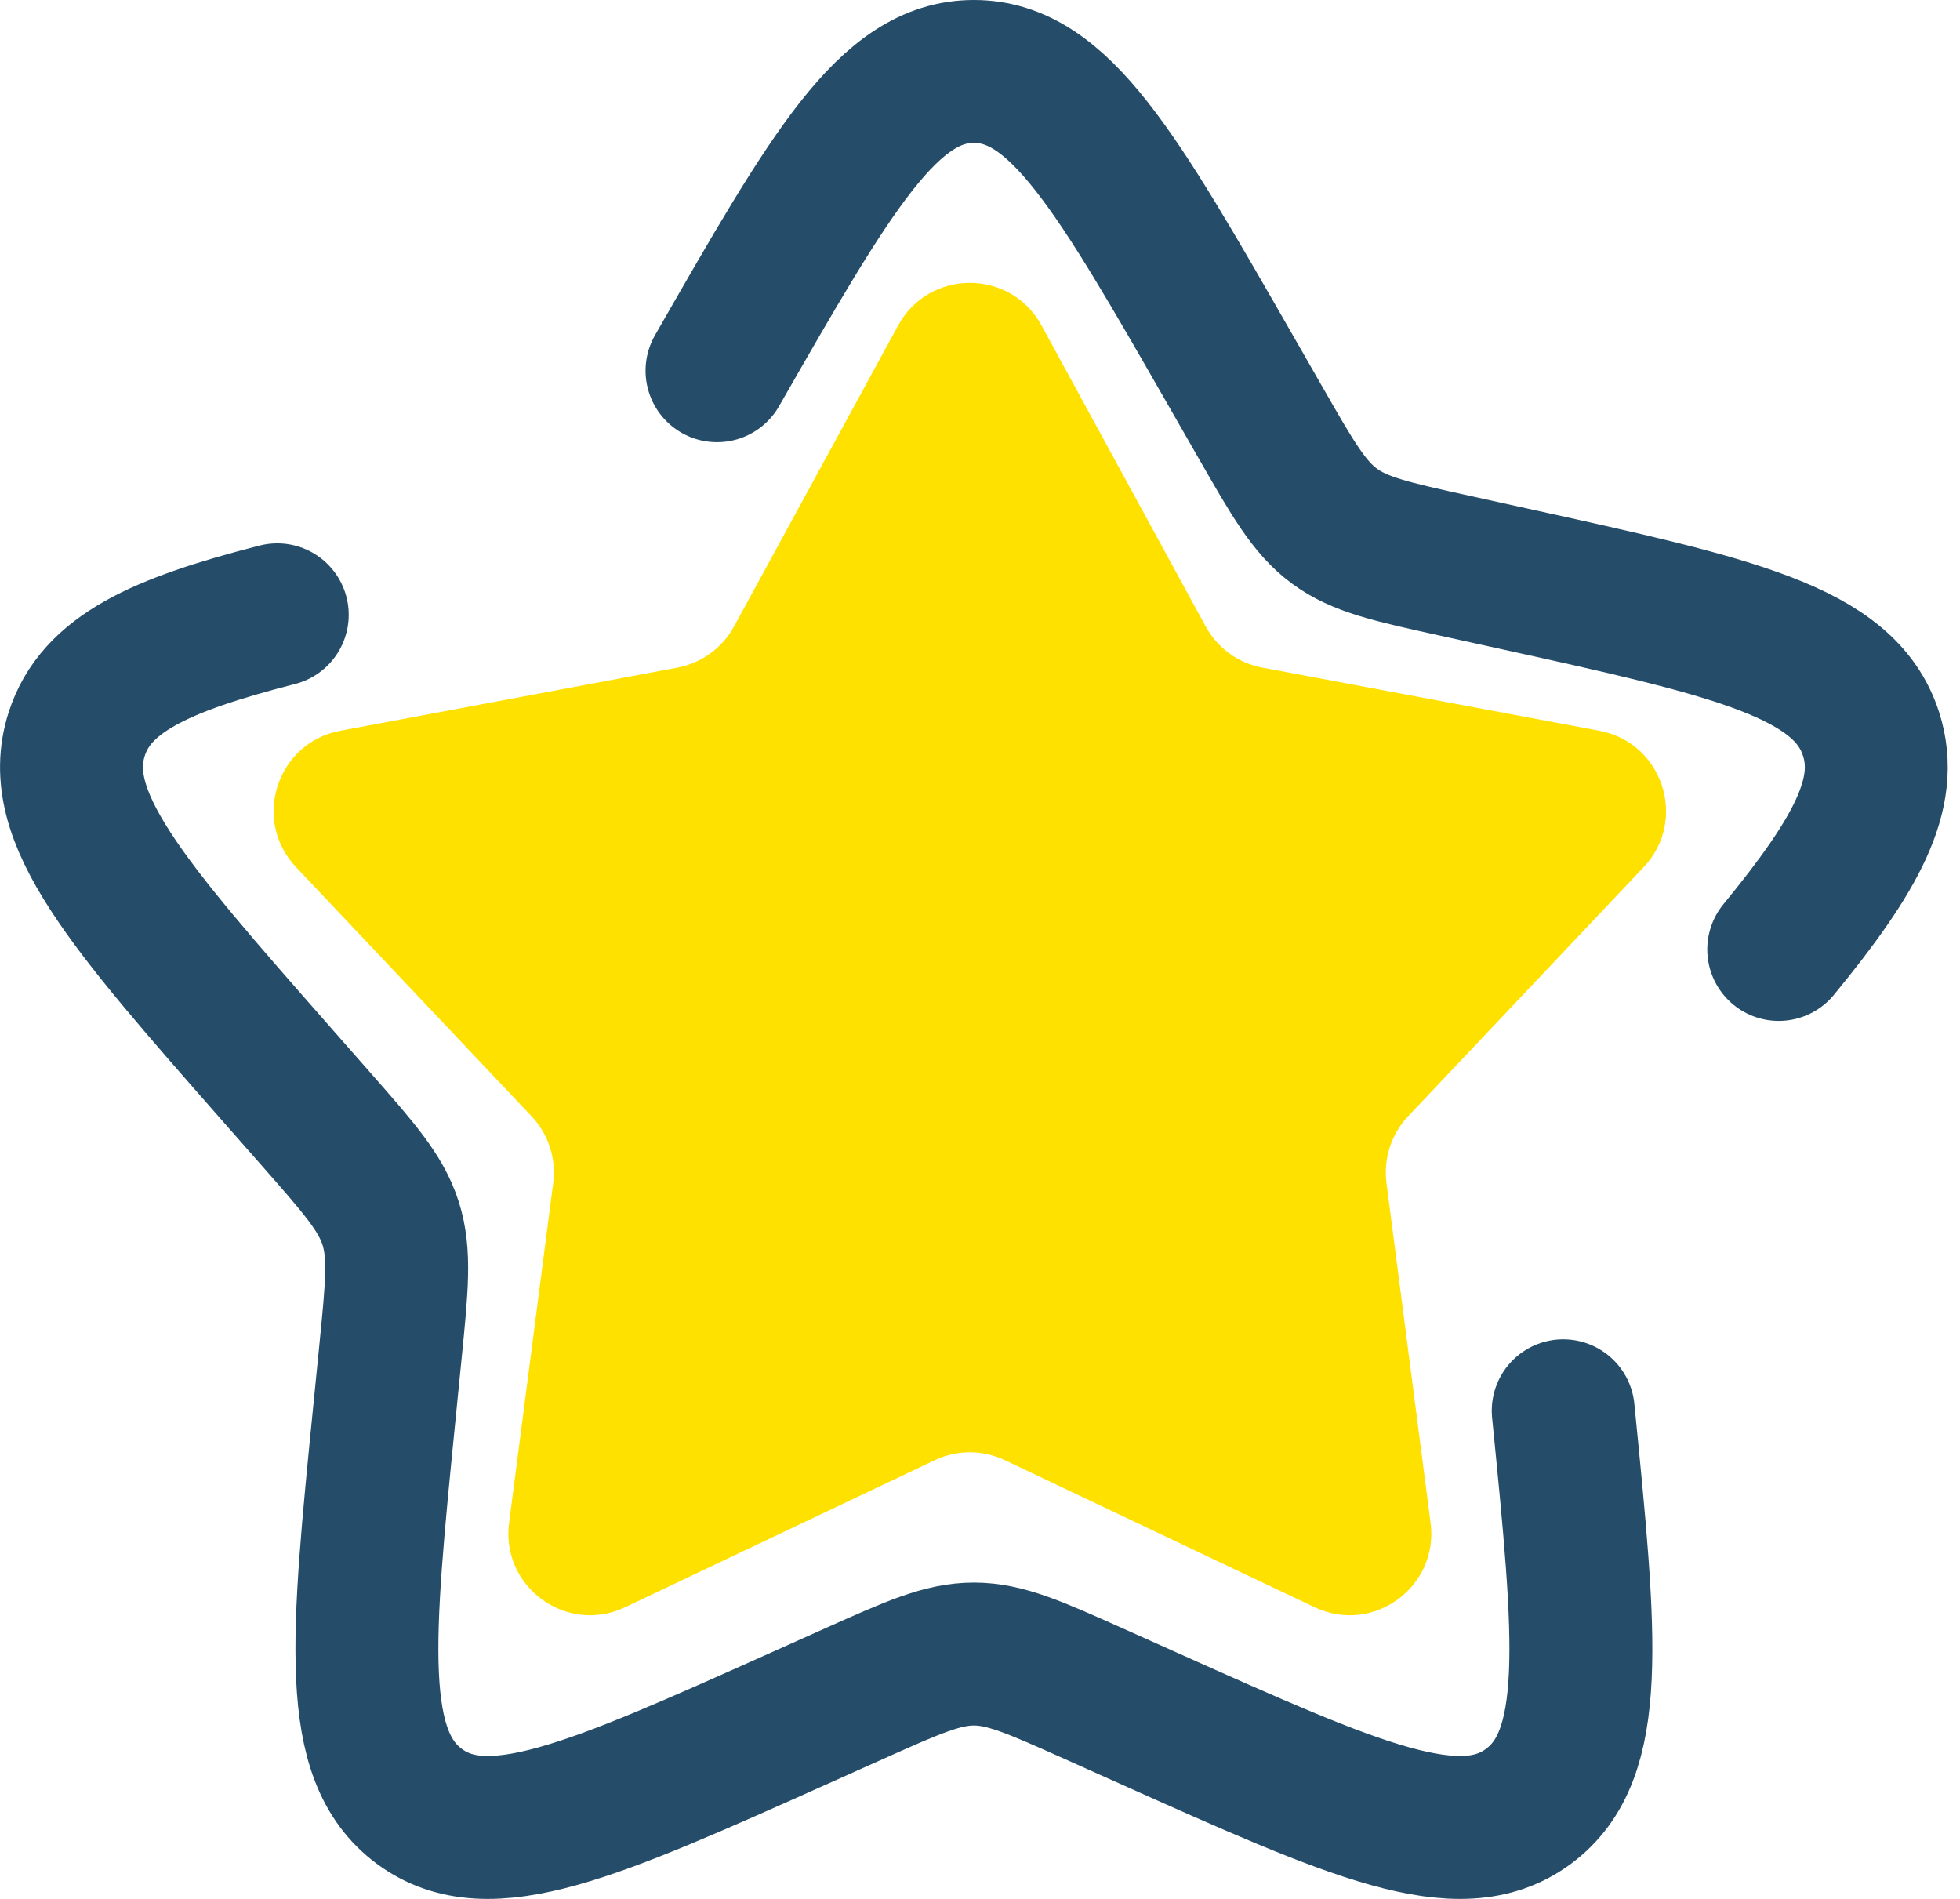
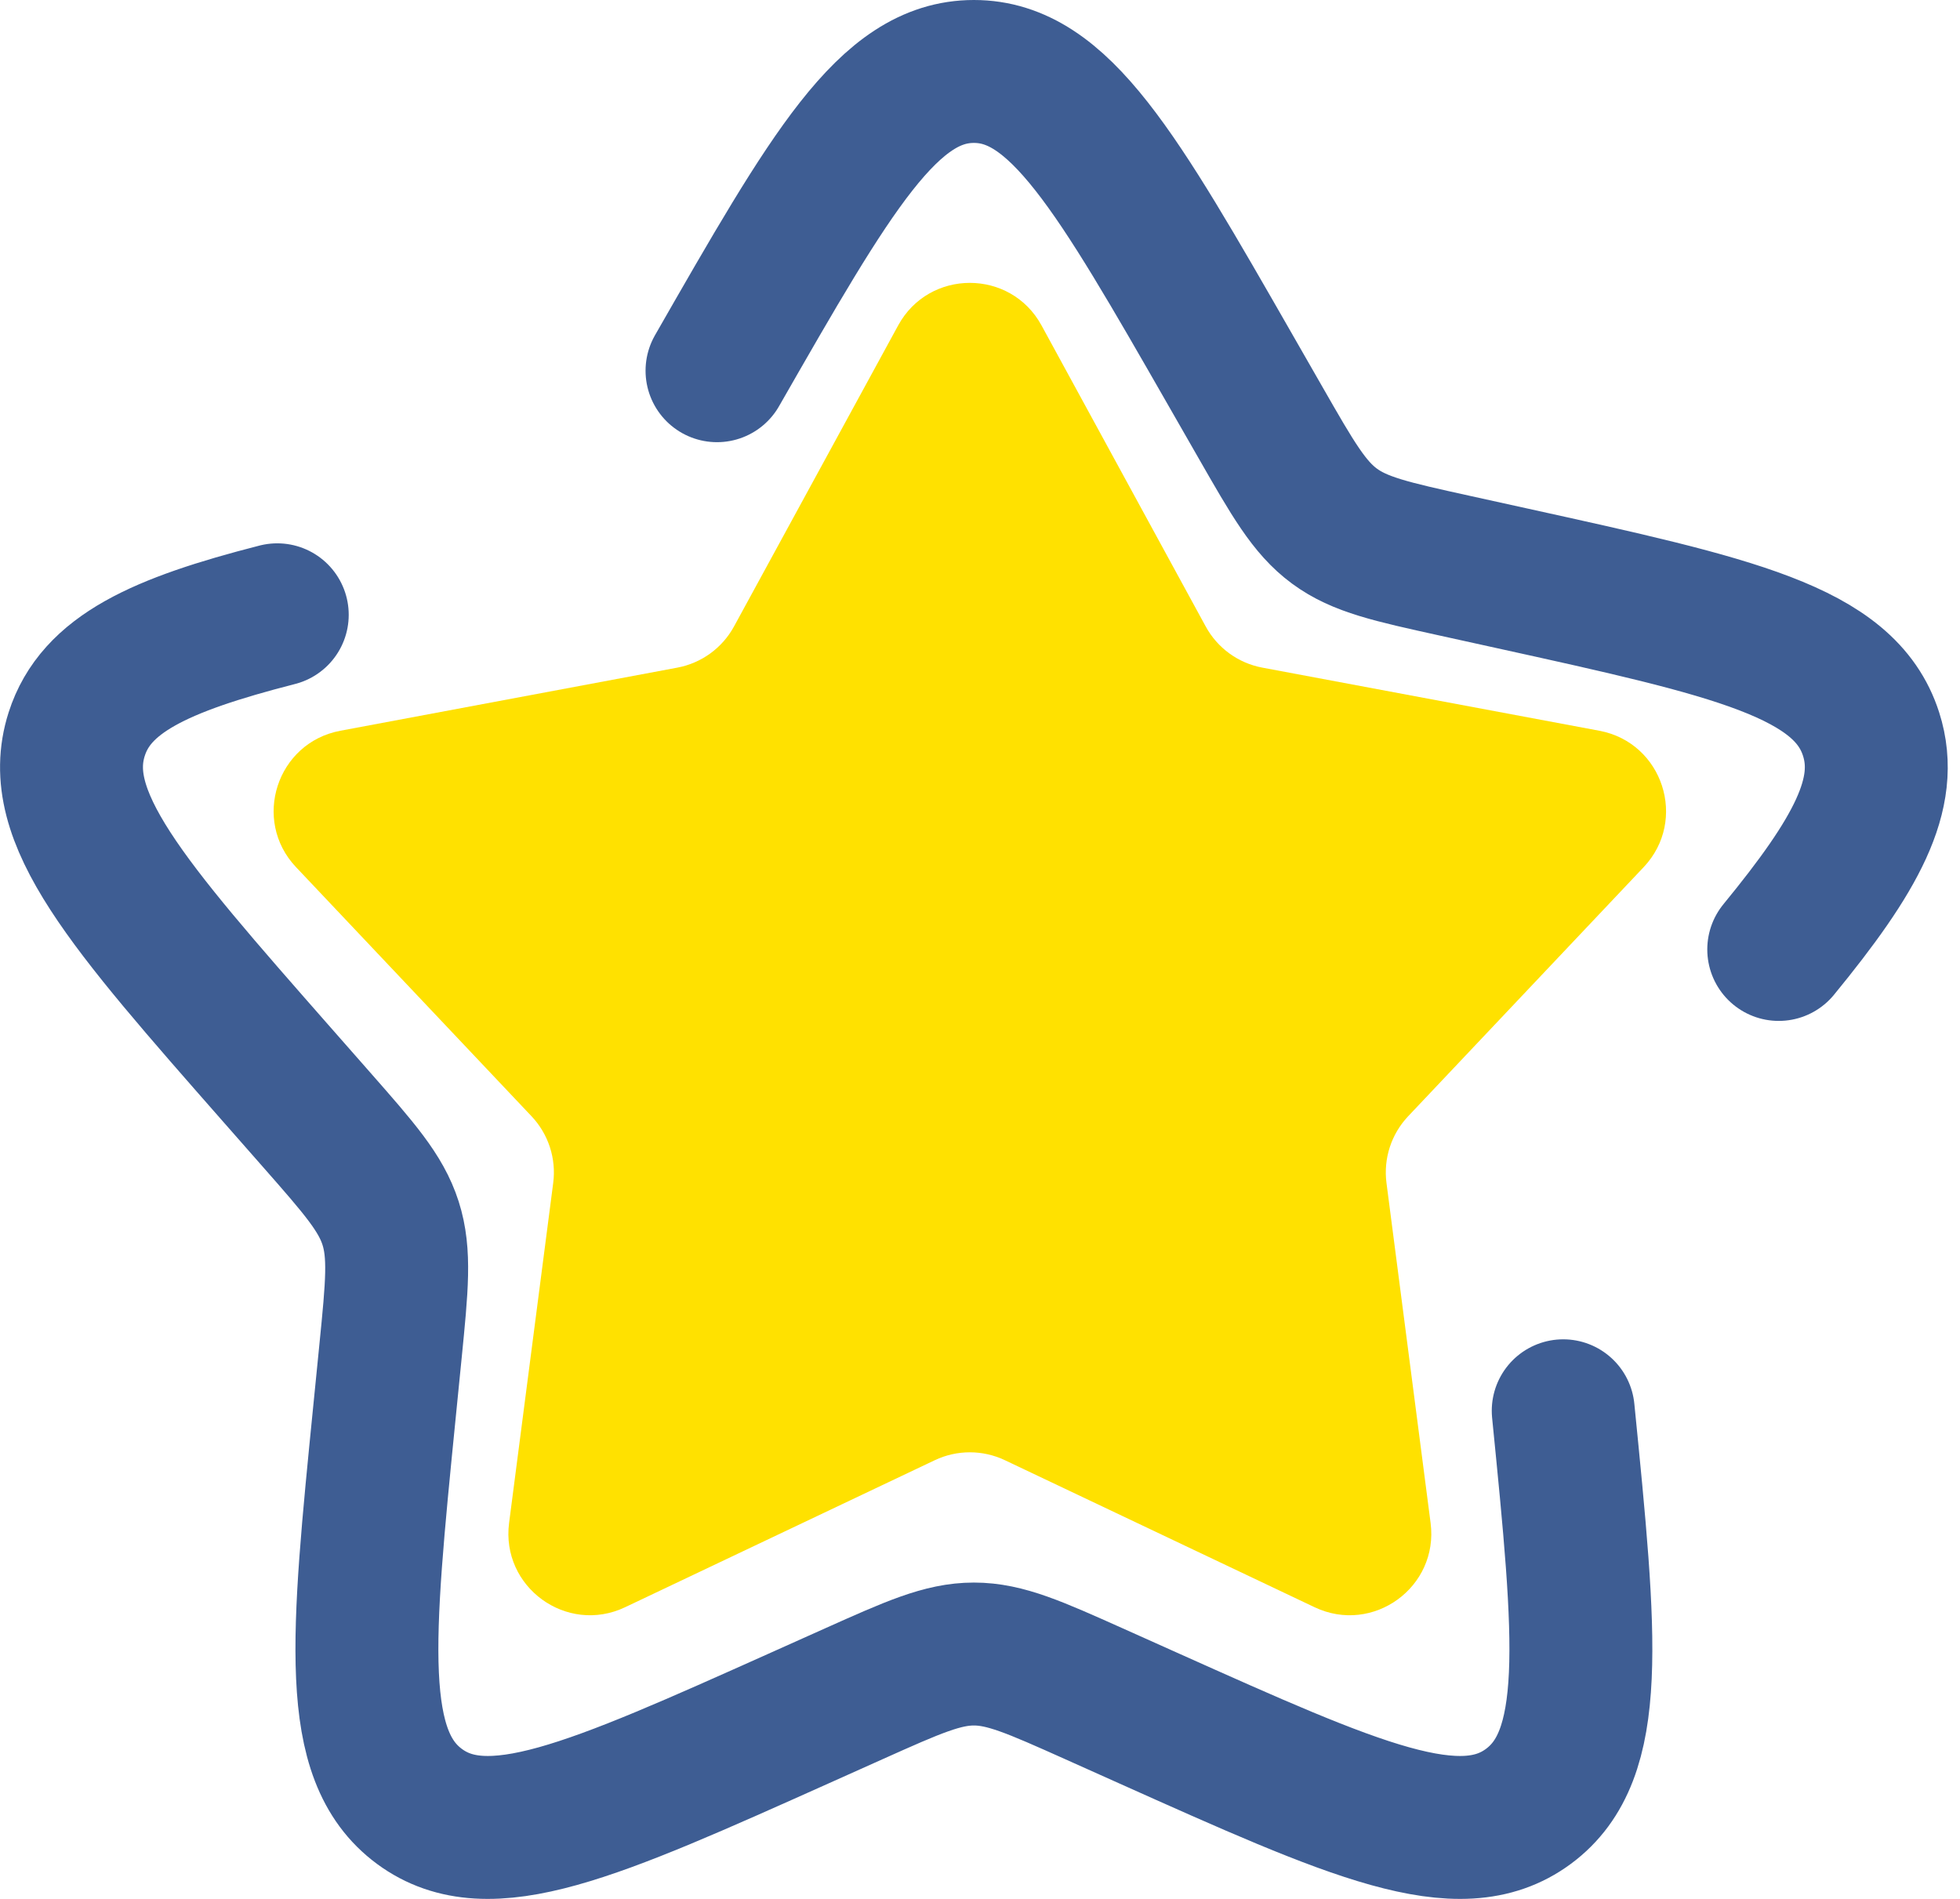
<svg xmlns="http://www.w3.org/2000/svg" width="96" height="93" viewBox="0 0 96 93" fill="none">
-   <path d="M76.566 69.094C77.686 80.344 78.246 85.969 74.86 88.469C71.475 90.97 66.386 88.69 56.207 84.13L53.574 82.95C50.68 81.655 49.234 81.007 47.701 81.007C46.169 81.007 44.722 81.655 41.829 82.95L39.196 84.13C29.017 88.69 23.928 90.97 20.542 88.469C17.156 85.969 17.716 80.344 18.837 69.094L19.127 66.184C19.445 62.987 19.604 61.388 19.131 59.906C18.657 58.424 17.604 57.226 15.498 54.83L13.58 52.649C6.169 44.217 2.463 40.001 3.756 35.956C4.693 33.025 7.804 31.588 13.58 30.11M35.119 18.156C40.717 8.385 43.517 3.5 47.701 3.5C51.886 3.5 54.685 8.385 60.284 18.156L61.733 20.684C63.323 23.46 64.118 24.849 65.359 25.765C66.599 26.68 68.144 27.02 71.234 27.701L74.045 28.32C84.917 30.713 90.353 31.909 91.646 35.956C92.58 38.875 90.909 41.883 87.122 46.5" stroke="#254C69" stroke-width="7" stroke-linecap="round" />
+   <path d="M76.566 69.094C77.686 80.344 78.246 85.969 74.86 88.469C71.475 90.97 66.386 88.69 56.207 84.13L53.574 82.95C50.68 81.655 49.234 81.007 47.701 81.007C46.169 81.007 44.722 81.655 41.829 82.95L39.196 84.13C29.017 88.69 23.928 90.97 20.542 88.469C17.156 85.969 17.716 80.344 18.837 69.094L19.127 66.184C19.445 62.987 19.604 61.388 19.131 59.906C18.657 58.424 17.604 57.226 15.498 54.83L13.58 52.649C6.169 44.217 2.463 40.001 3.756 35.956C4.693 33.025 7.804 31.588 13.58 30.11M35.119 18.156C40.717 8.385 43.517 3.5 47.701 3.5C51.886 3.5 54.685 8.385 60.284 18.156L61.733 20.684C63.323 23.46 64.118 24.849 65.359 25.765C66.599 26.68 68.144 27.02 71.234 27.701L74.045 28.32C84.917 30.713 90.353 31.909 91.646 35.956C92.58 38.875 90.909 41.883 87.122 46.5" stroke="#3E5D93" stroke-width="7" stroke-linecap="round" />
  <path d="M43.991 15.939C45.507 13.159 49.498 13.159 51.014 15.939L59.055 30.682C59.63 31.737 60.649 32.477 61.83 32.698L78.336 35.789C81.448 36.372 82.681 40.168 80.506 42.469L68.969 54.671C68.144 55.545 67.755 56.742 67.909 57.934L70.07 74.587C70.478 77.727 67.249 80.073 64.388 78.715L49.218 71.514C48.133 70.999 46.873 70.999 45.787 71.514L30.617 78.715C27.757 80.073 24.528 77.727 24.935 74.587L27.096 57.934C27.251 56.742 26.861 55.545 26.036 54.671L14.499 42.469C12.324 40.168 13.557 36.372 16.67 35.789L33.175 32.698C34.356 32.477 35.375 31.737 35.951 30.682L43.991 15.939Z" fill="#FFE100" />
</svg>
